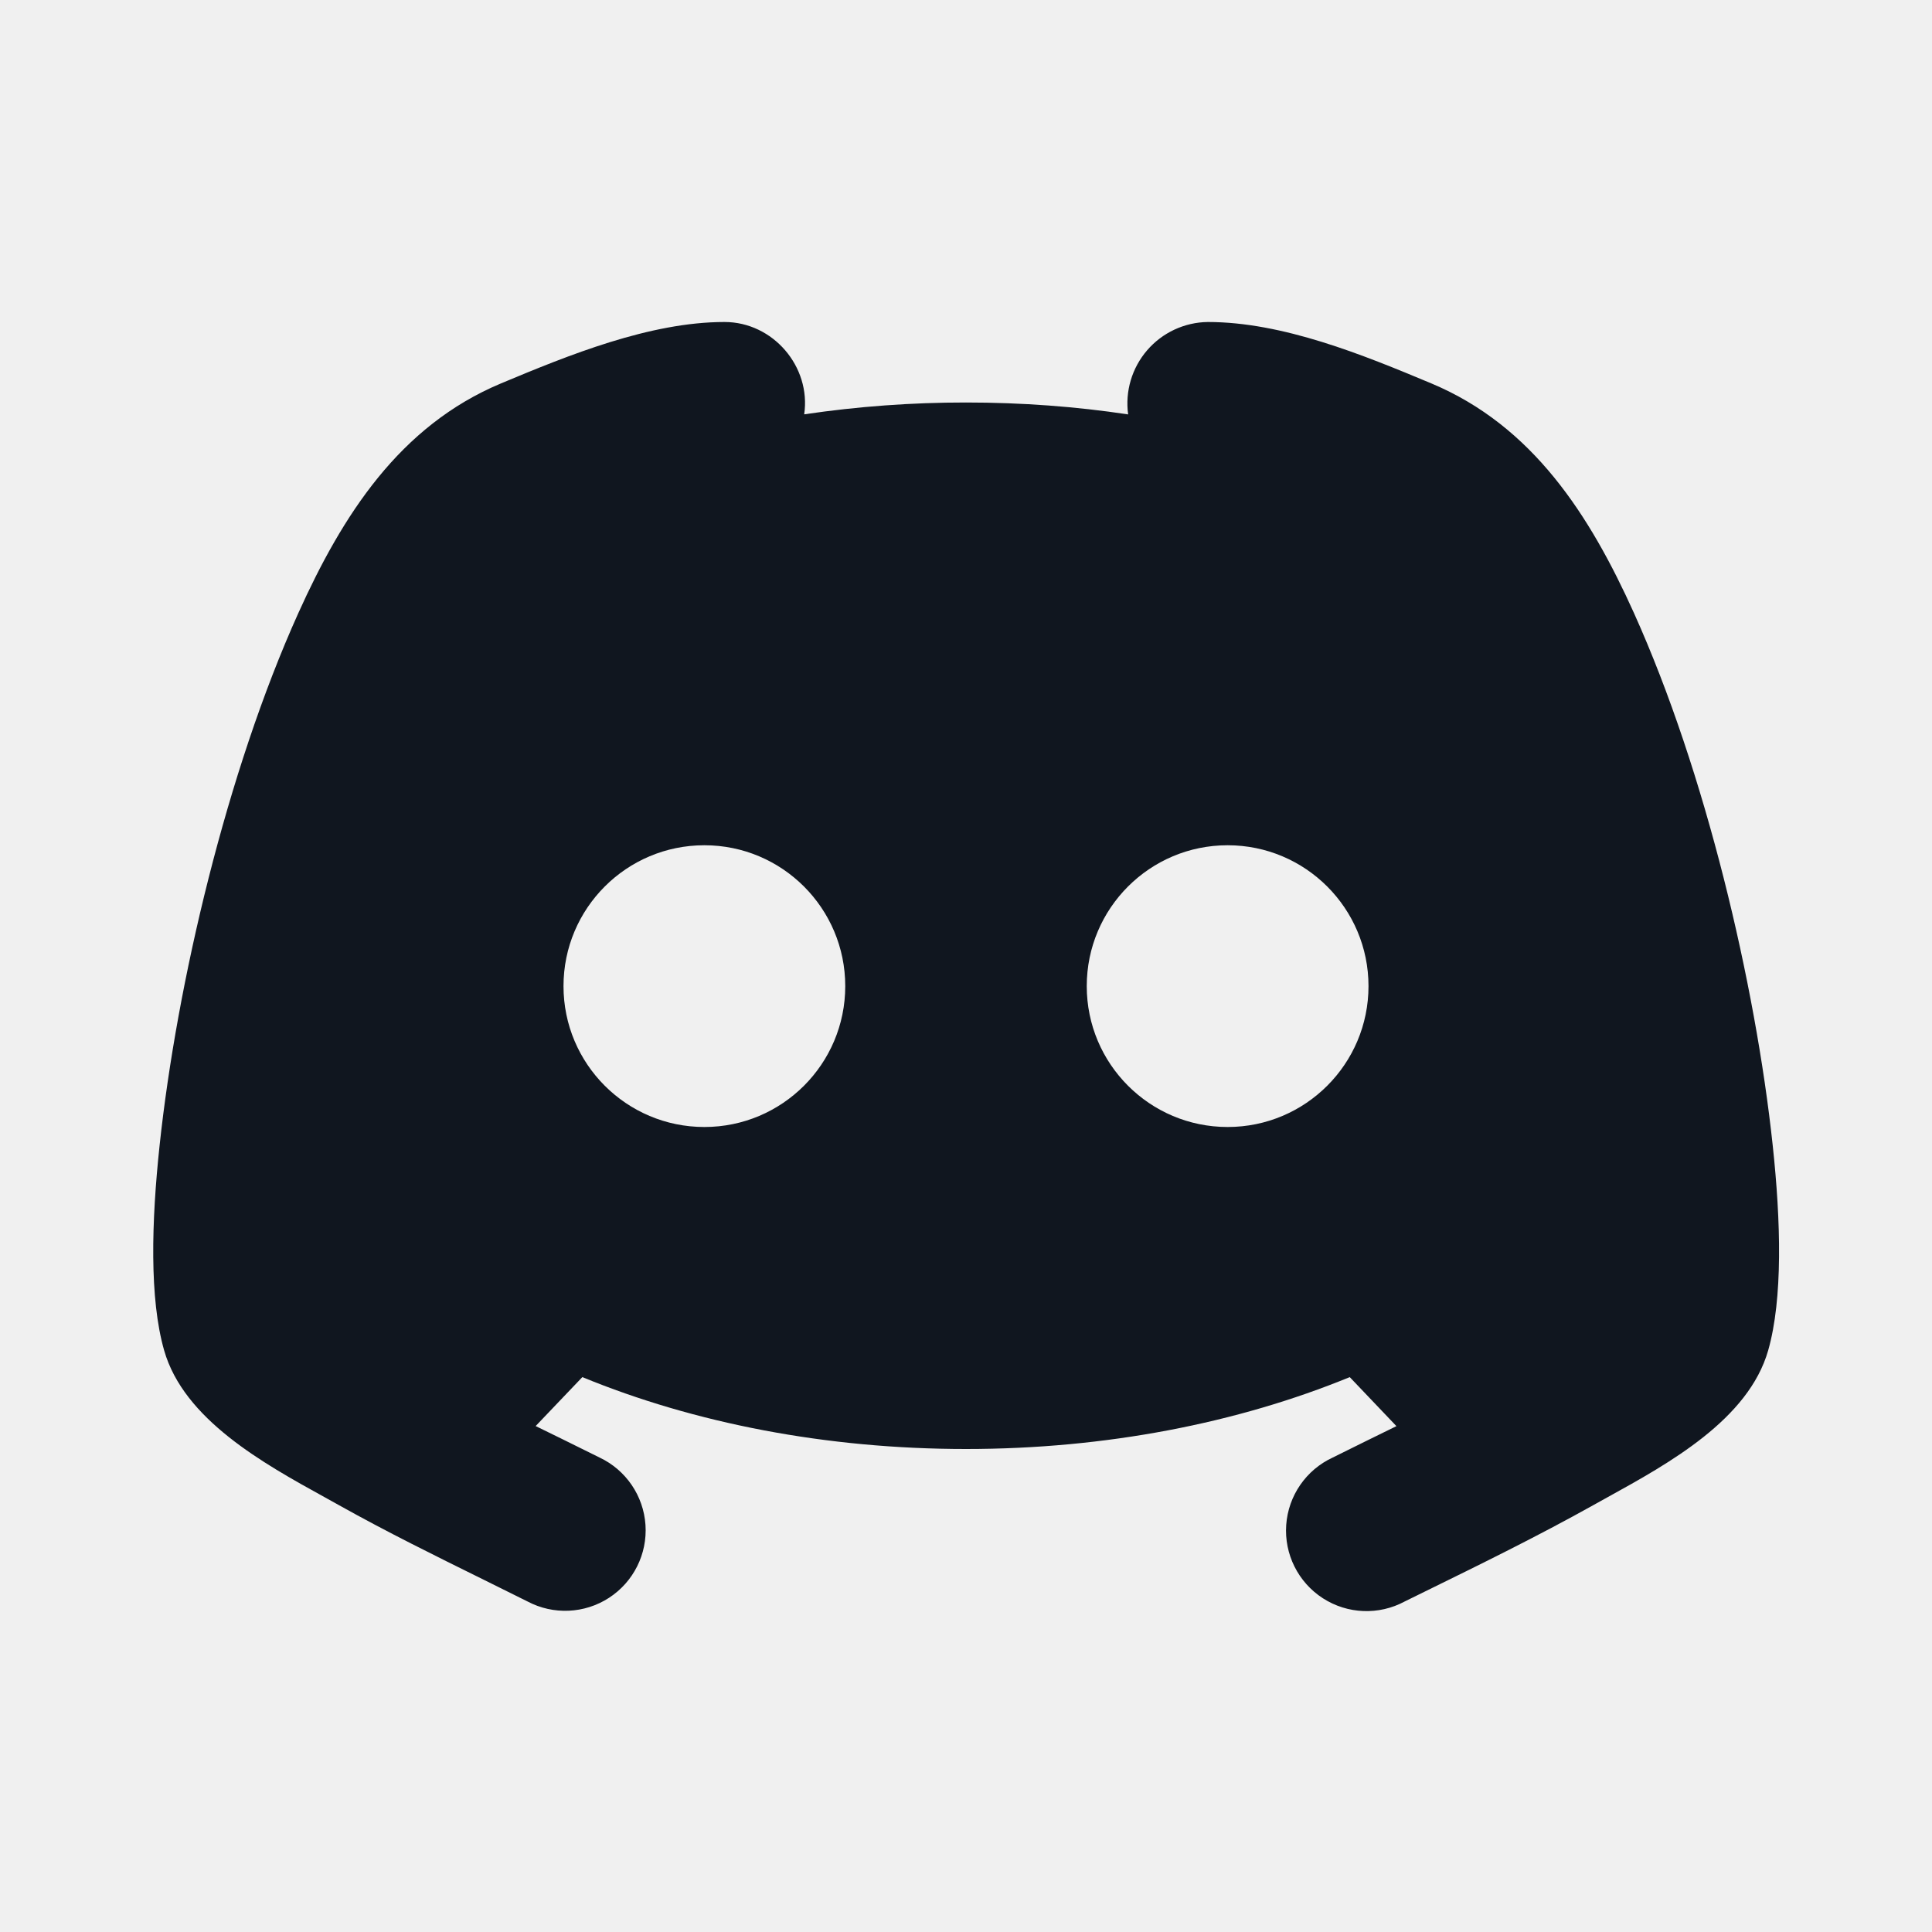
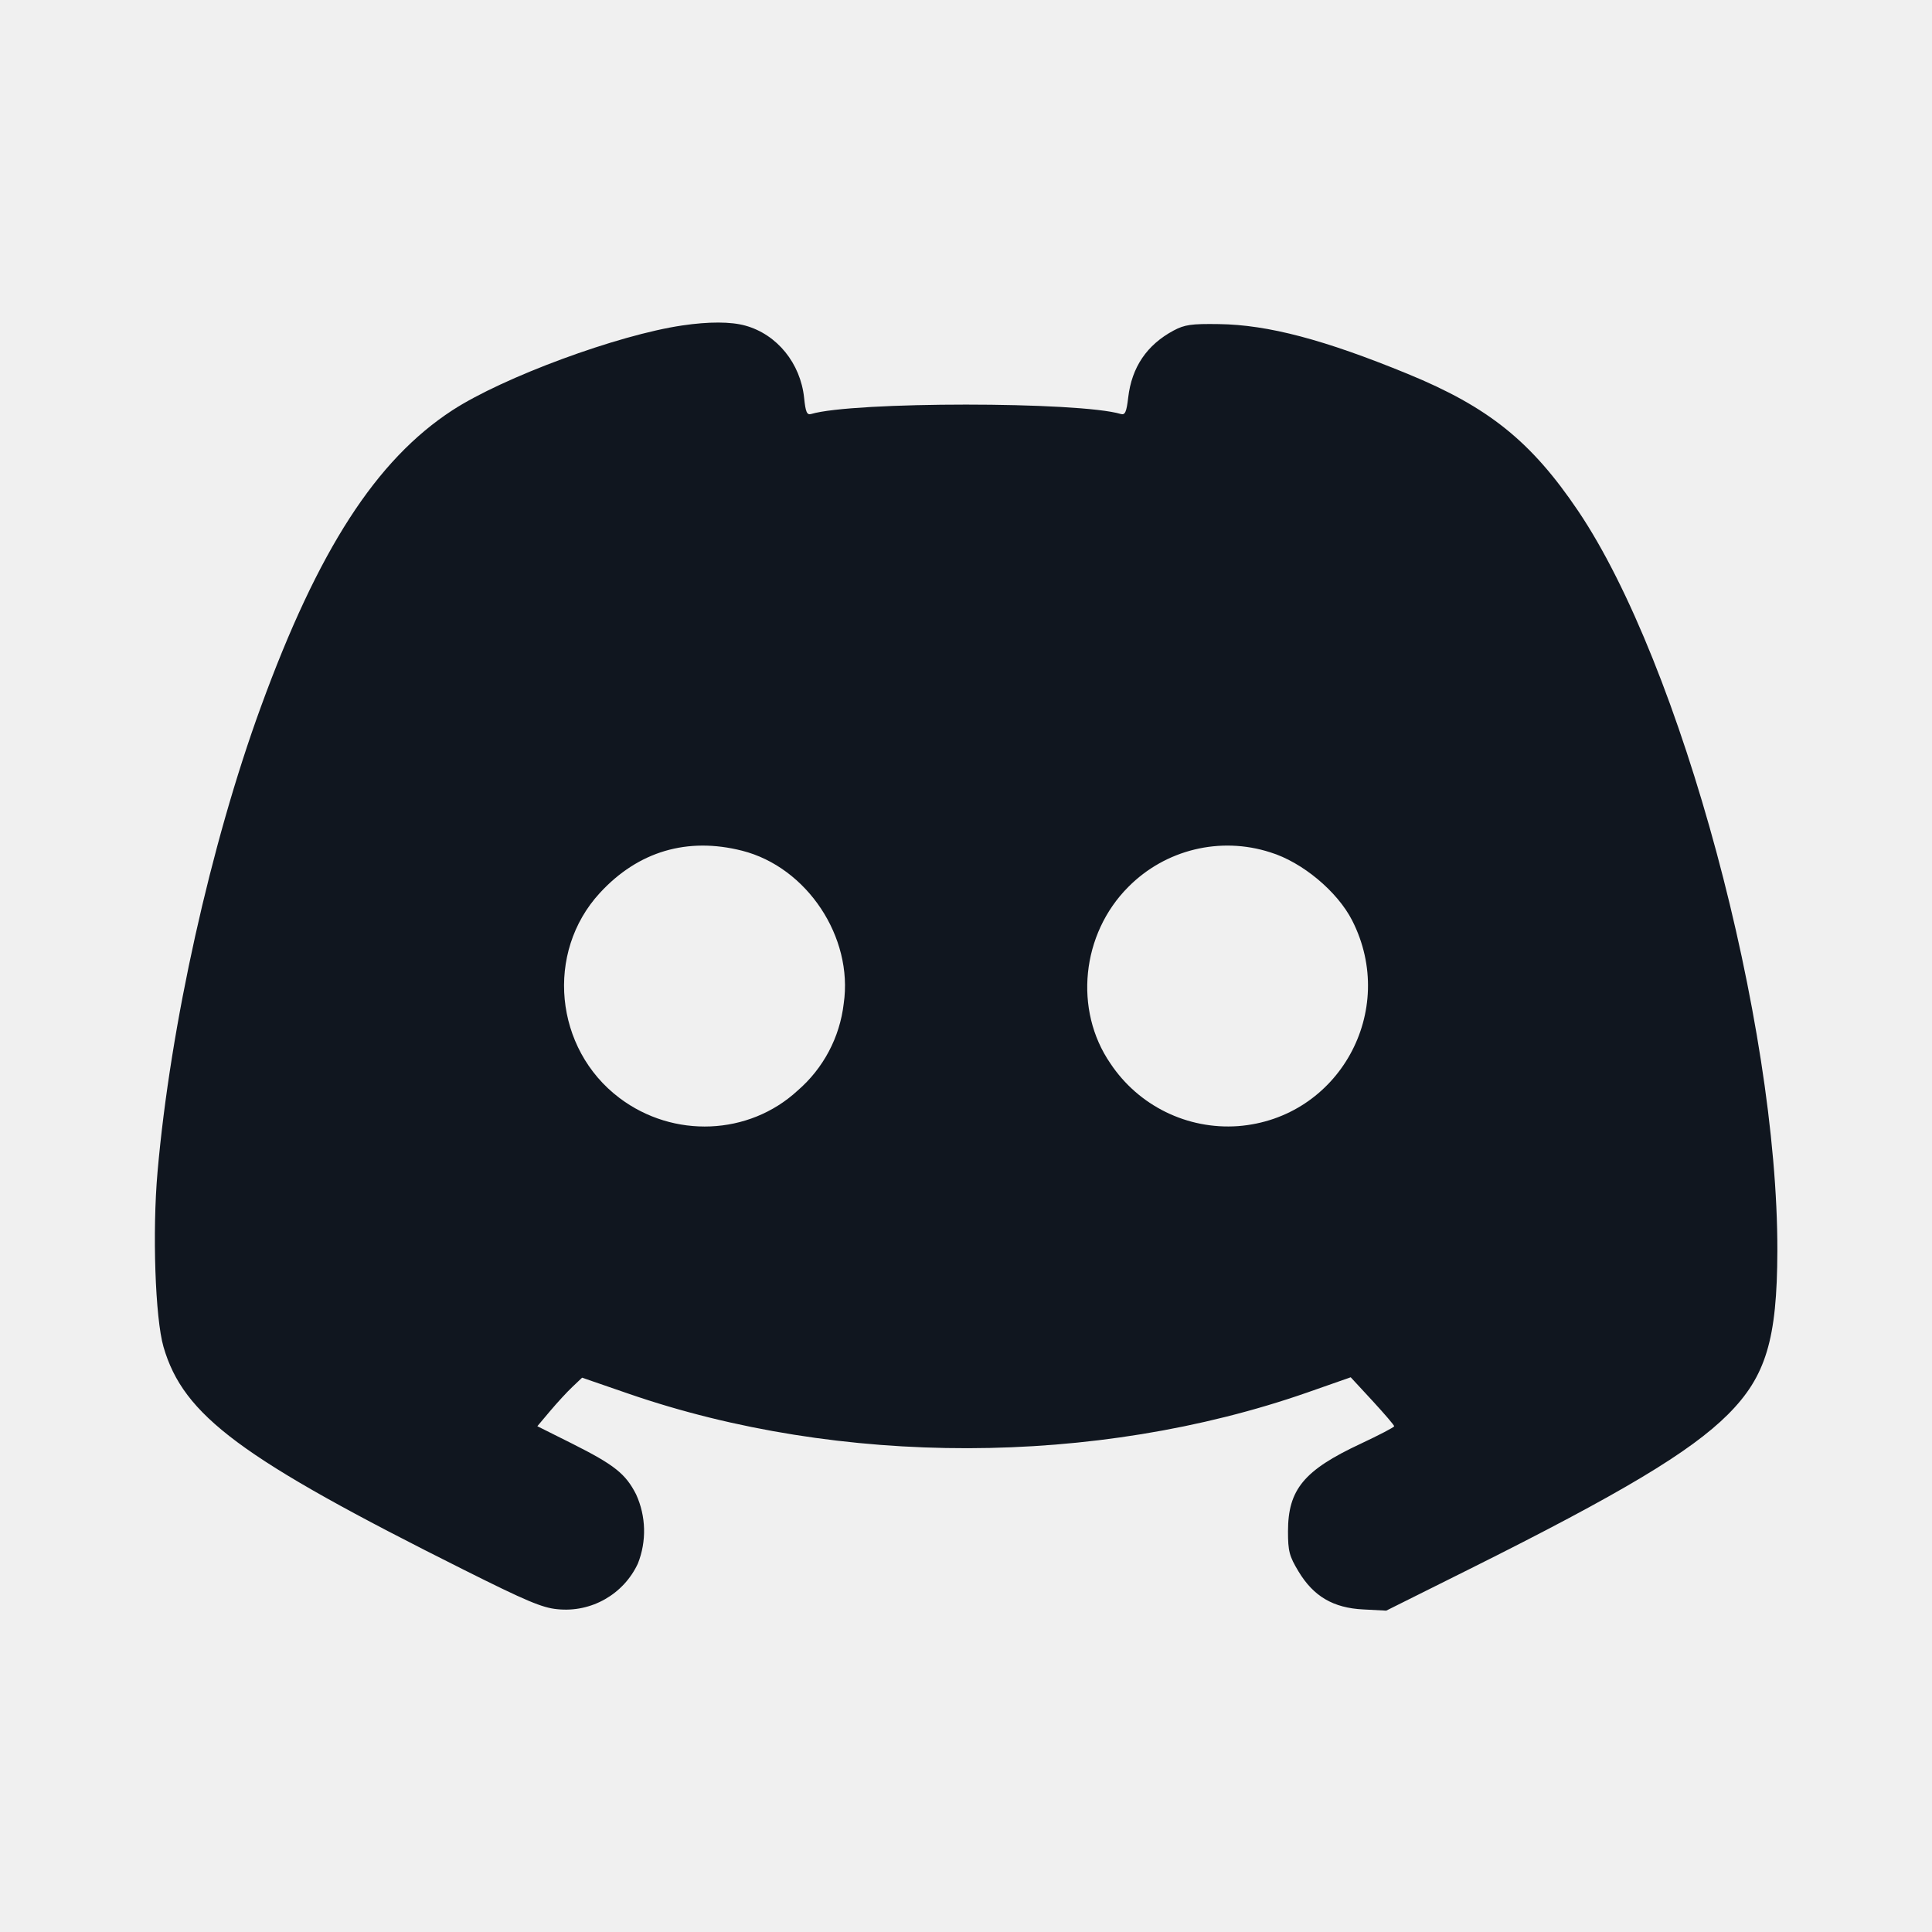
- <svg xmlns="http://www.w3.org/2000/svg" width="24" height="24" fill="none">
-   <path fill="#fff" fill-opacity=".01" d="M24 0v24H0V0z" />
-   <path fill="#10161F" fill-rule="evenodd" d="M9.99 5.147A13.65 13.65 0 0 1 12 5c.692 0 1.366.05 2.014.148A1.012 1.012 0 0 1 15.004 4c.93 0 1.924.406 2.777.763 1.26.528 1.968 1.636 2.517 2.853.89 1.975 1.509 4.608 1.723 6.61.102.95.127 1.906-.056 2.549-.245.858-1.232 1.403-1.995 1.824l-.18.1c-.687.384-1.446.756-1.97 1.013l-.37.182a1 1 0 1 1-.894-1.788l.416-.206.375-.184-.58-.609c-1.39.57-3.028.893-4.767.893-1.739 0-3.376-.322-4.766-.893l-.58.608.339.166.455.225a1 1 0 1 1-.895 1.788l-.544-.27c-.604-.298-1.208-.596-1.796-.925a54.33 54.33 0 0 0-.18-.1c-.762-.42-1.749-.966-1.994-1.824-.184-.643-.158-1.598-.056-2.55.214-2.001.832-4.634 1.723-6.609.549-1.217 1.257-2.325 2.517-2.853C7.06 4.413 8.072 4 9 4c.603 0 1.077.555.99 1.147m.51 7.103a1.75 1.75 0 1 1-3.5 0 1.75 1.75 0 0 1 3.5 0M15.25 14a1.75 1.75 0 1 0 0-3.5 1.75 1.75 0 0 0 0 3.5" clip-rule="evenodd" />
+ <svg xmlns="http://www.w3.org/2000/svg" width="24" height="24" viewBox="0 0 24 24" fill="none">
+   <path d="M8.475 4.043c-.802.118-2.223.642-2.856 1.054-.945.616-1.666 1.731-2.378 3.683-.623 1.705-1.125 3.962-1.284 5.778-.066.744-.029 1.816.074 2.173.248.855.958 1.383 3.738 2.773.765.383.968.469 1.154.486a.99.99 0 0 0 1.001-.567 1.096 1.096 0 0 0-.022-.859c-.13-.256-.27-.367-.791-.629l-.436-.218.159-.189c.087-.103.212-.239.278-.301l.119-.113.574.198c2.631.909 5.804.904 8.435-.014l.539-.189.271.293c.148.161.27.303.269.315 0 .013-.189.111-.419.219-.702.328-.9.567-.9 1.088 0 .244.016.307.13.496.186.31.432.455.806.473l.284.015 1.04-.519c1.881-.939 2.738-1.452 3.205-1.918.472-.472.611-.933.614-2.031.006-2.838-1.195-7.297-2.476-9.195-.581-.861-1.113-1.289-2.115-1.7-1.038-.426-1.737-.611-2.348-.619-.34-.005-.424.007-.561.08-.332.178-.52.455-.564.832-.021.18-.039.22-.091.205-.52-.156-3.328-.156-3.848 0-.052.015-.069-.024-.087-.201-.045-.429-.336-.788-.73-.897-.18-.05-.452-.051-.784-.002m.744 6.525c.805.204 1.383 1.074 1.262 1.899a1.684 1.684 0 0 1-.573 1.081c-.605.558-1.542.597-2.212.092-.81-.61-.925-1.81-.244-2.548.475-.516 1.086-.697 1.767-.524m6.561.02c.396.121.833.485 1.017.846.573 1.124-.167 2.459-1.417 2.555a1.754 1.754 0 0 1-1.586-.778c-.457-.664-.361-1.61.223-2.194a1.733 1.733 0 0 1 1.763-.429" fill="#10161F" fill-rule="evenodd" />
</svg>
